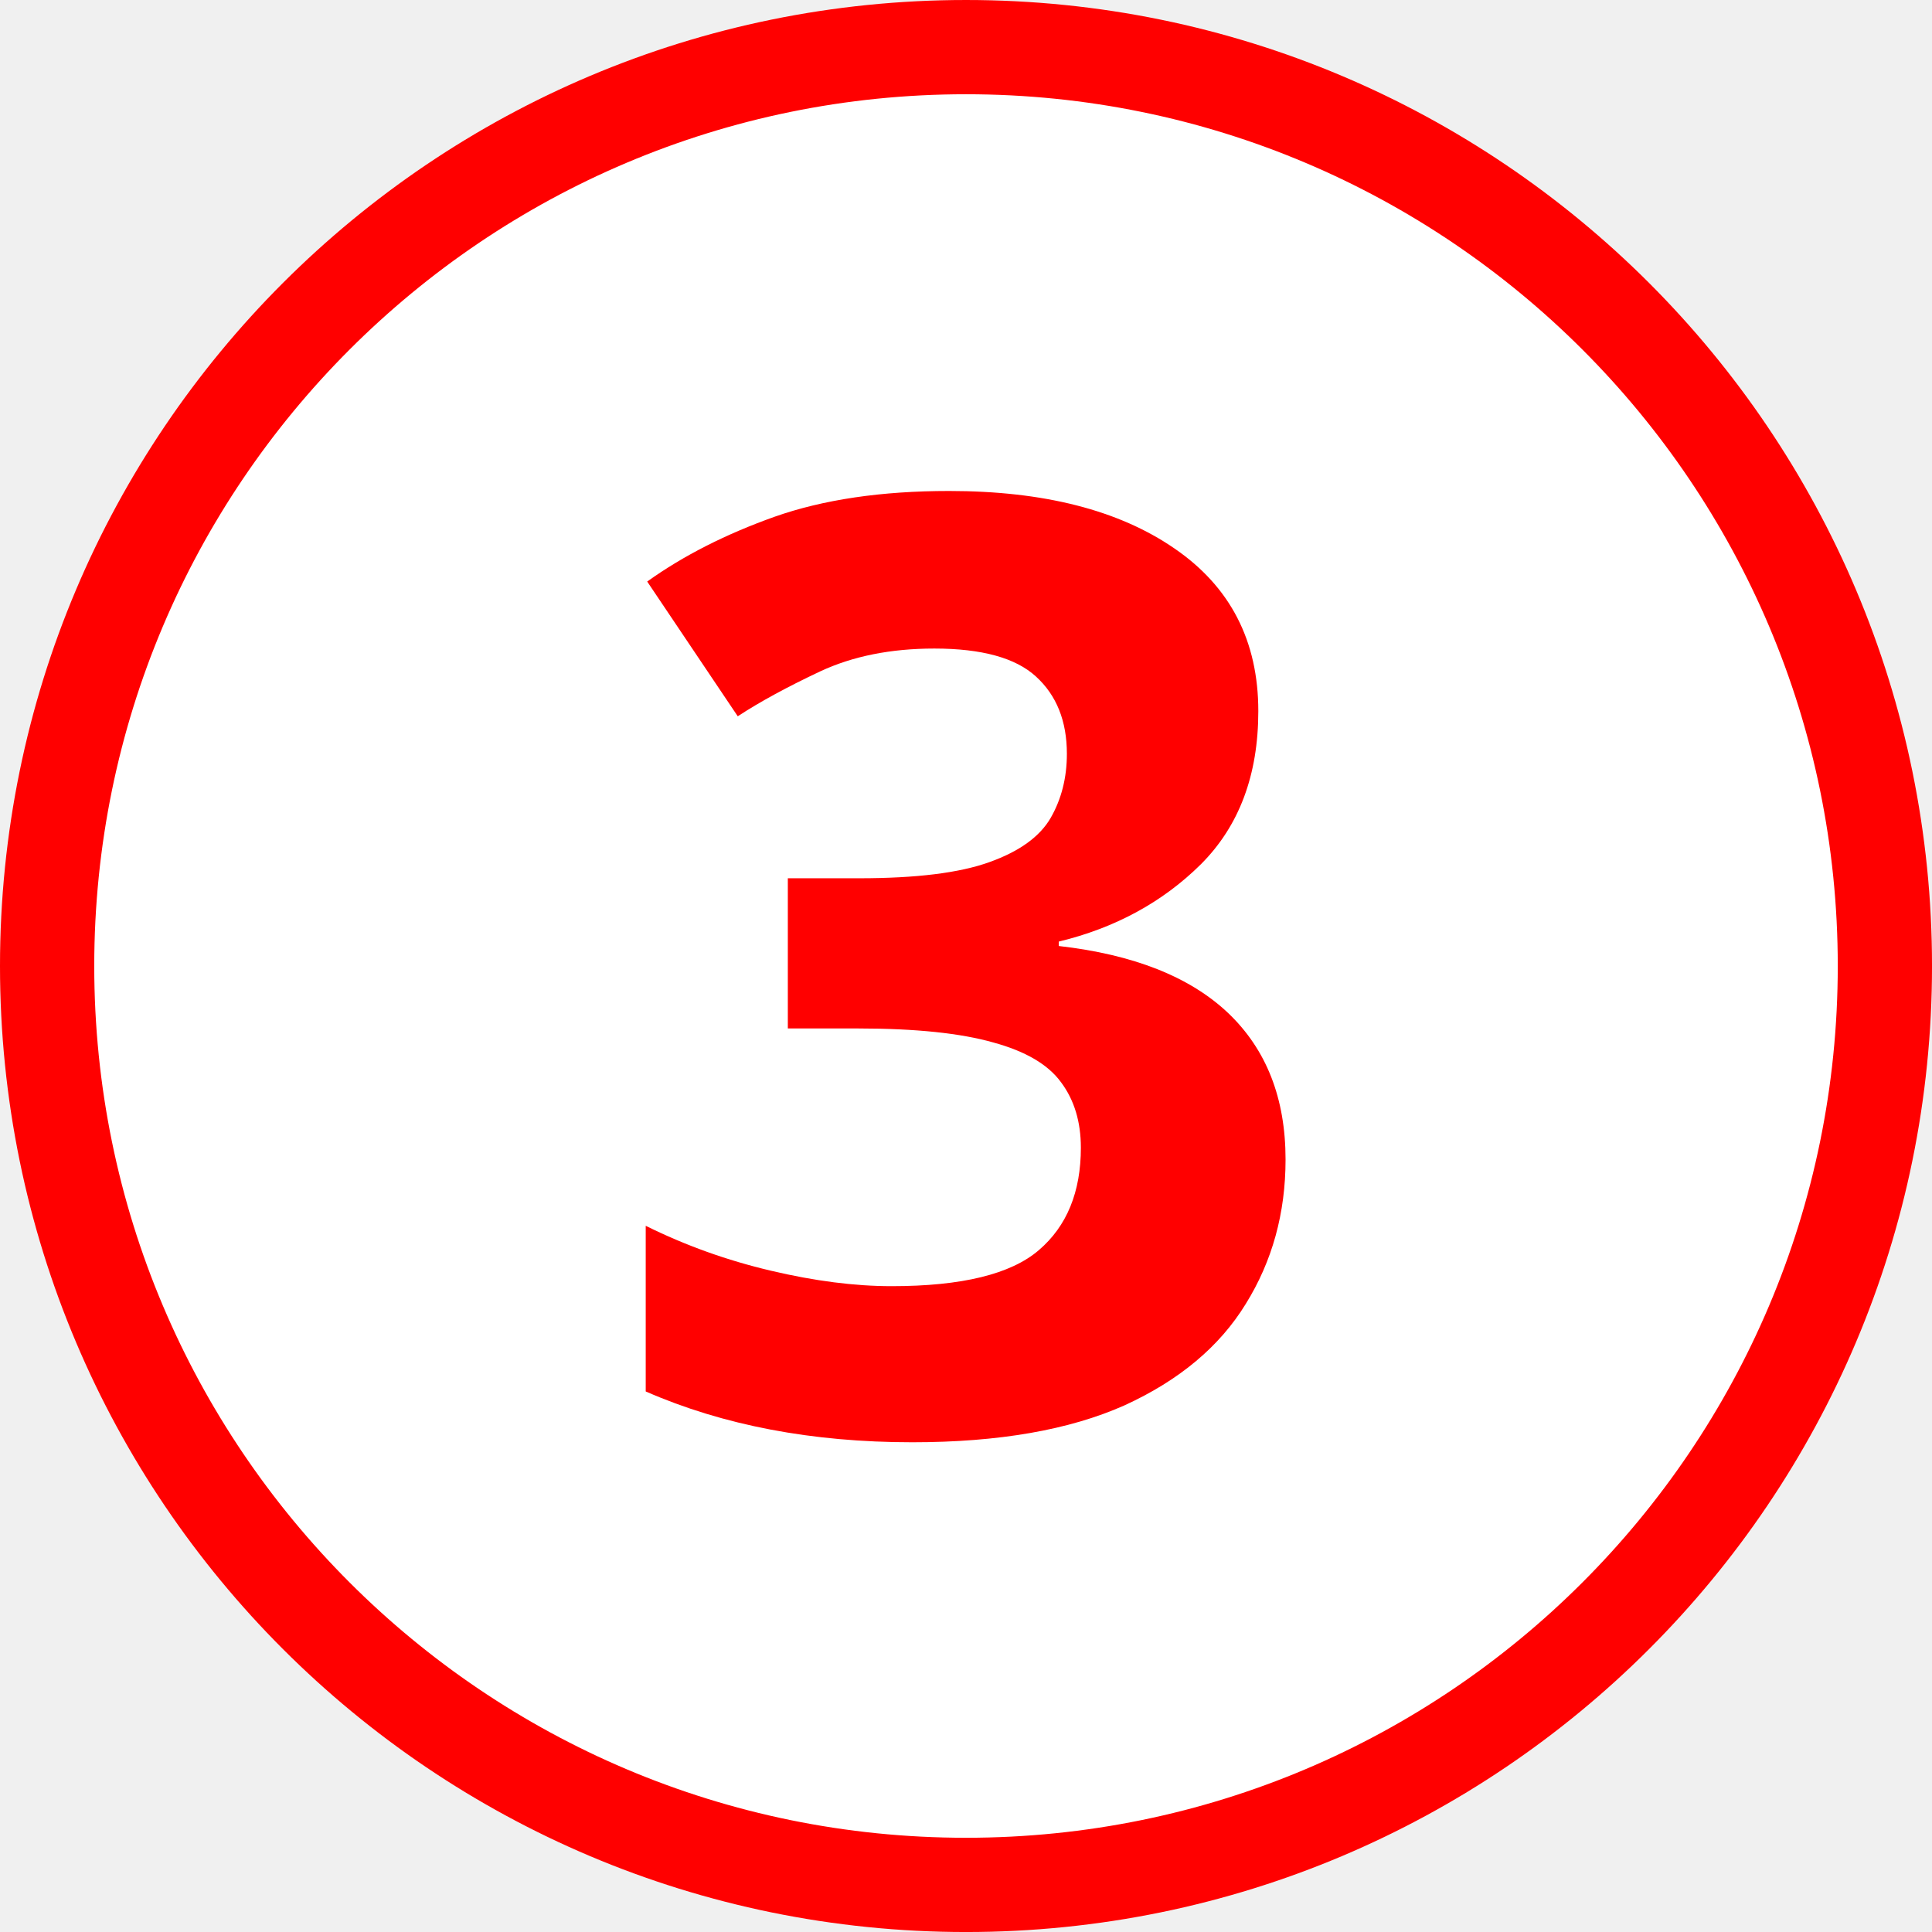
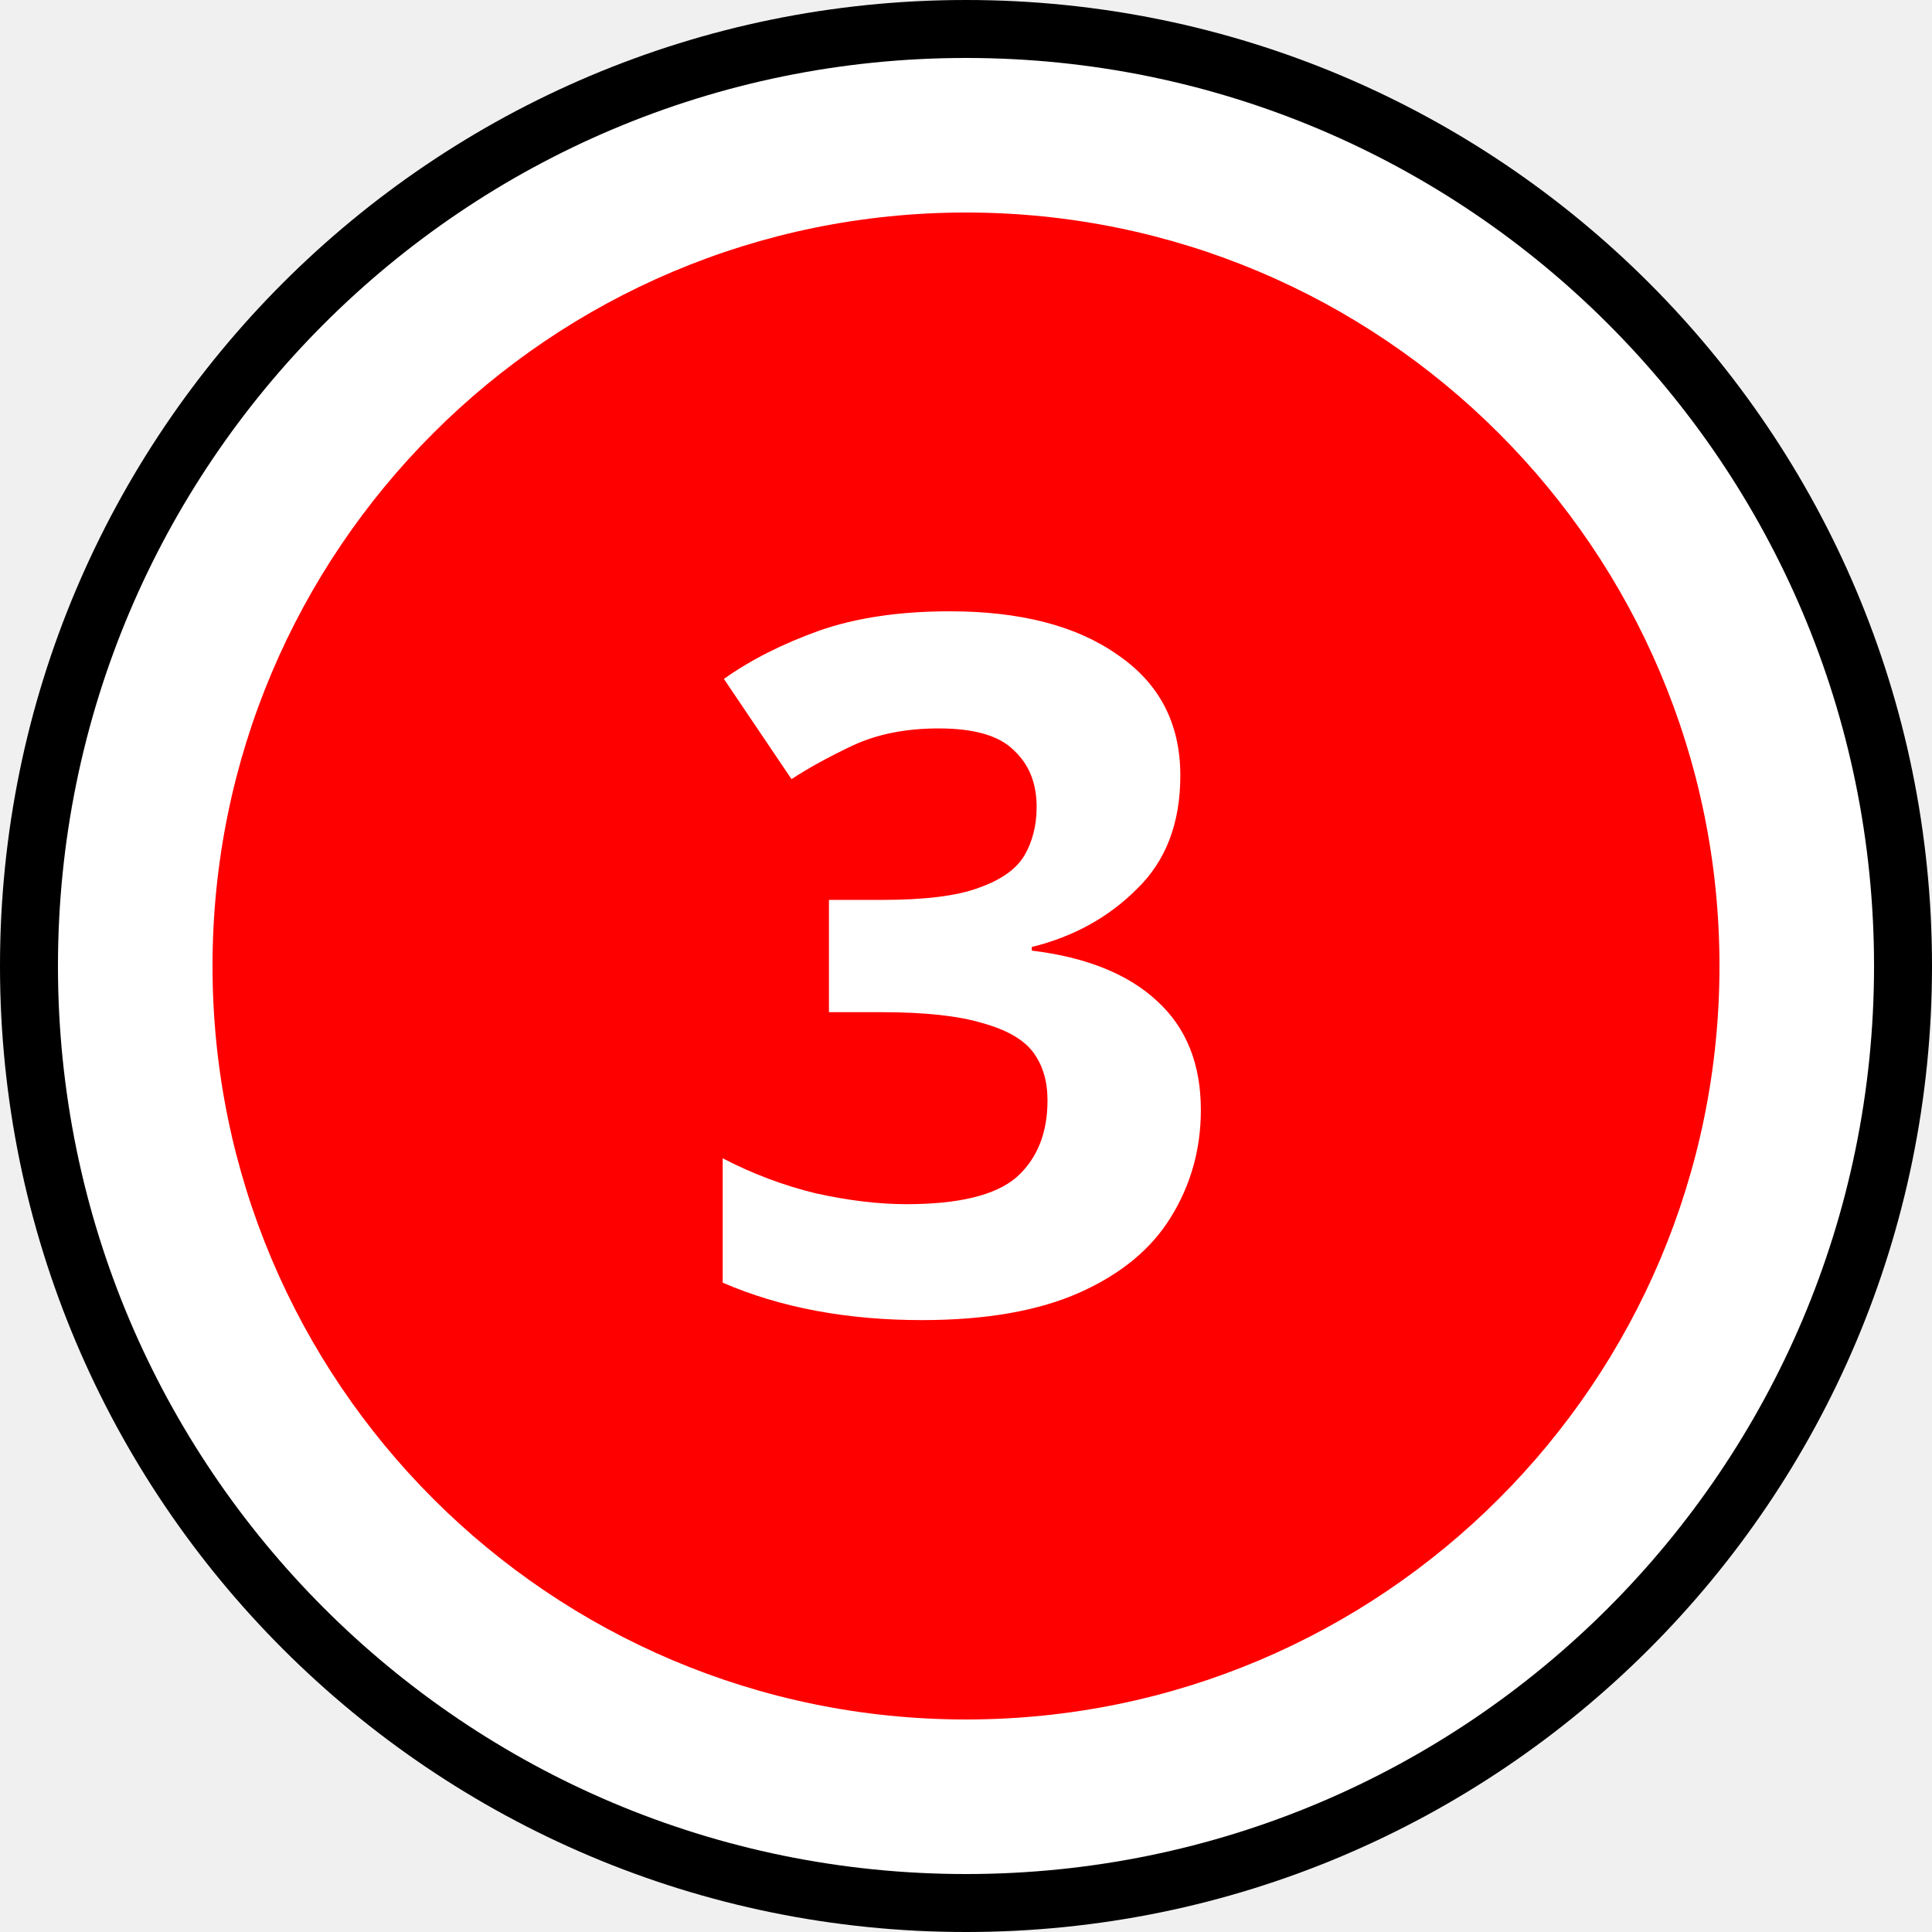
- <svg xmlns="http://www.w3.org/2000/svg" id="svg9" version="1.1" viewBox="0 0 43.733 43.733" height="43.733" width="43.733">
-   <g transform="translate(123.6,-377.2)" id="layer1">
-     <g id="3" transform="matrix(1.066667,0,0,1.066667,-211.0667,-701.5864)">
-       <circle r="19.5" cy="1031.862" cx="102.5" id="circle4378" style="opacity:1;fill:#ffffff;fill-opacity:1;stroke:#ff0000;stroke-width:2;stroke-miterlimit:4;stroke-dasharray:none;stroke-dashoffset:0;stroke-opacity:1" />
-       <text id="text4380" y="1041.685" x="94.658" style="font-style:normal;font-variant:normal;font-weight:bold;font-stretch:normal;font-size:32px;line-height:0%;font-family:Muli;-inkscape-font-specification:'Muli Bold';text-align:start;letter-spacing:0px;word-spacing:0px;writing-mode:lr-tb;text-anchor:start;opacity:1;fill:#ff0000;fill-opacity:1;stroke:none;stroke-width:1px;stroke-linecap:butt;stroke-linejoin:miter;stroke-miterlimit:4;stroke-dasharray:none;stroke-dashoffset:0;stroke-opacity:1" xml:space="preserve">
-         <tspan style="font-style:normal;font-variant:normal;font-weight:bold;font-stretch:normal;font-size:27.5px;font-family:Muli;-inkscape-font-specification:'Muli Bold';fill:#ff0000;fill-opacity:1" y="1041.685" x="94.658" id="tspan4382">3</tspan>
-       </text>
-     </g>
+ <svg xmlns="http://www.w3.org/2000/svg" width="25" height="25" viewBox="0 0 25 25" id="svg4768" version="1.1">
+   <g id="3" transform="translate(0,-613)">
+     <circle style="color:#000000;clip-rule:nonzero;display:inline;overflow:visible;visibility:visible;opacity:1;isolation:auto;mix-blend-mode:normal;color-interpolation:sRGB;color-interpolation-filters:linearRGB;solid-color:#000000;solid-opacity:1;fill:#000000;fill-opacity:1;fill-rule:nonzero;stroke:none;stroke-width:1.96;stroke-linecap:butt;stroke-linejoin:round;stroke-miterlimit:5;stroke-dasharray:3.92, 1.96;stroke-dashoffset:0;stroke-opacity:1;color-rendering:auto;image-rendering:auto;shape-rendering:auto;text-rendering:auto;enable-background:accumulate" id="path5353" cx="12.5" cy="625.5" r="12.5" />
+     <circle style="color:#000000;clip-rule:nonzero;display:inline;overflow:visible;visibility:visible;opacity:1;isolation:auto;mix-blend-mode:normal;color-interpolation:sRGB;color-interpolation-filters:linearRGB;solid-color:#000000;solid-opacity:1;fill:#ffffff;fill-opacity:1;fill-rule:nonzero;stroke:none;stroke-width:1.96;stroke-linecap:butt;stroke-linejoin:round;stroke-miterlimit:5;stroke-dasharray:3.92, 1.96;stroke-dashoffset:0;stroke-opacity:1;color-rendering:auto;image-rendering:auto;shape-rendering:auto;text-rendering:auto;enable-background:accumulate" id="path5353-7" cx="12.5" cy="625.5" r="11.75" />
+     <circle style="color:#000000;clip-rule:nonzero;display:inline;overflow:visible;visibility:visible;opacity:1;isolation:auto;mix-blend-mode:normal;color-interpolation:sRGB;color-interpolation-filters:linearRGB;solid-color:#000000;solid-opacity:1;fill:#ff0000;fill-opacity:1;fill-rule:nonzero;stroke:none;stroke-width:1.96;stroke-linecap:butt;stroke-linejoin:round;stroke-miterlimit:5;stroke-dasharray:3.92, 1.96;stroke-dashoffset:0;stroke-opacity:1;color-rendering:auto;image-rendering:auto;shape-rendering:auto;text-rendering:auto;enable-background:accumulate" id="path5353-7-7" cx="12.5" cy="625.5" r="9.75" />
+     <text xml:space="preserve" style="font-style:normal;font-weight:normal;font-size:40px;line-height:0%;font-family:Muli;letter-spacing:0px;word-spacing:0px;fill:#ffffff;fill-opacity:1;stroke:none;stroke-width:1px;stroke-linecap:butt;stroke-linejoin:miter;stroke-opacity:1" x="8.881" y="629.956" id="text5385">
+       <tspan id="tspan5387" x="8.881" y="629.956" style="font-style:normal;font-variant:normal;font-weight:bold;font-stretch:normal;font-size:12.5px;font-family:Muli;-inkscape-font-specification:'Muli Bold';fill:#ffffff;fill-opacity:1">3</tspan>
+     </text>
  </g>
</svg>
